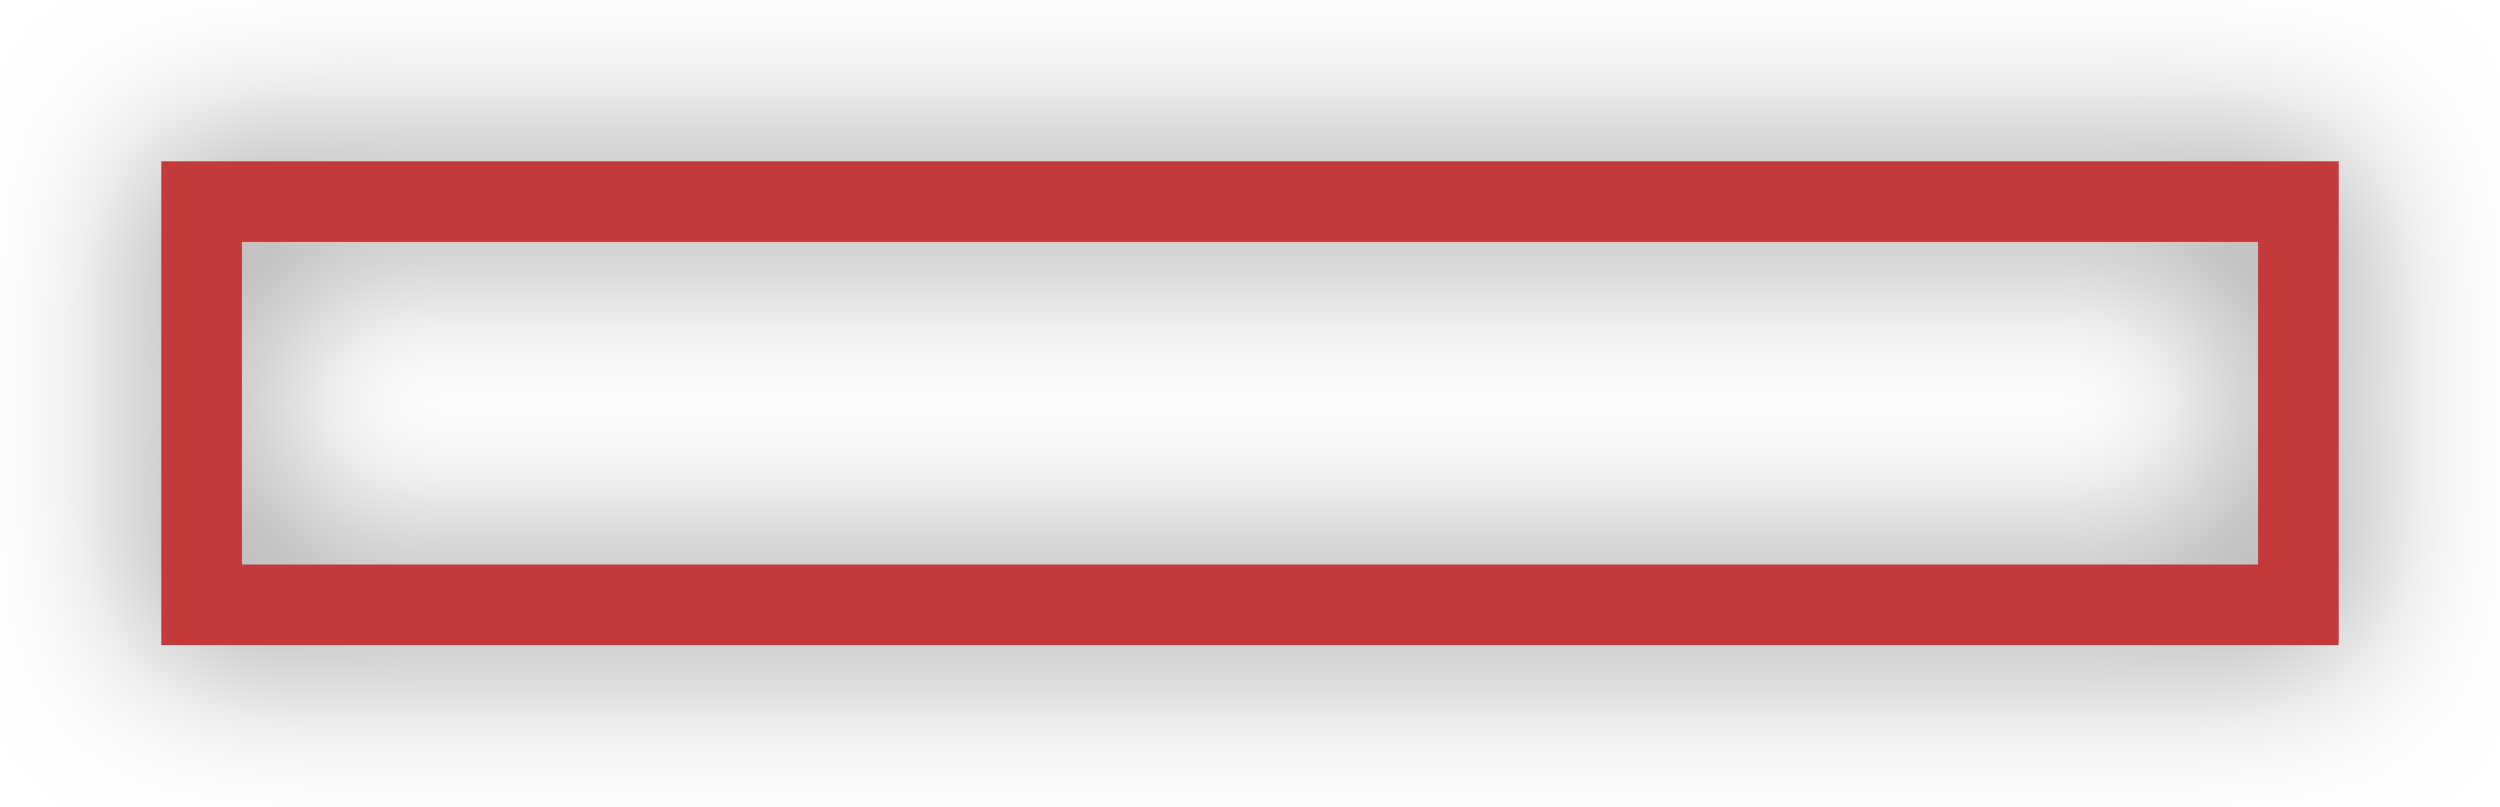
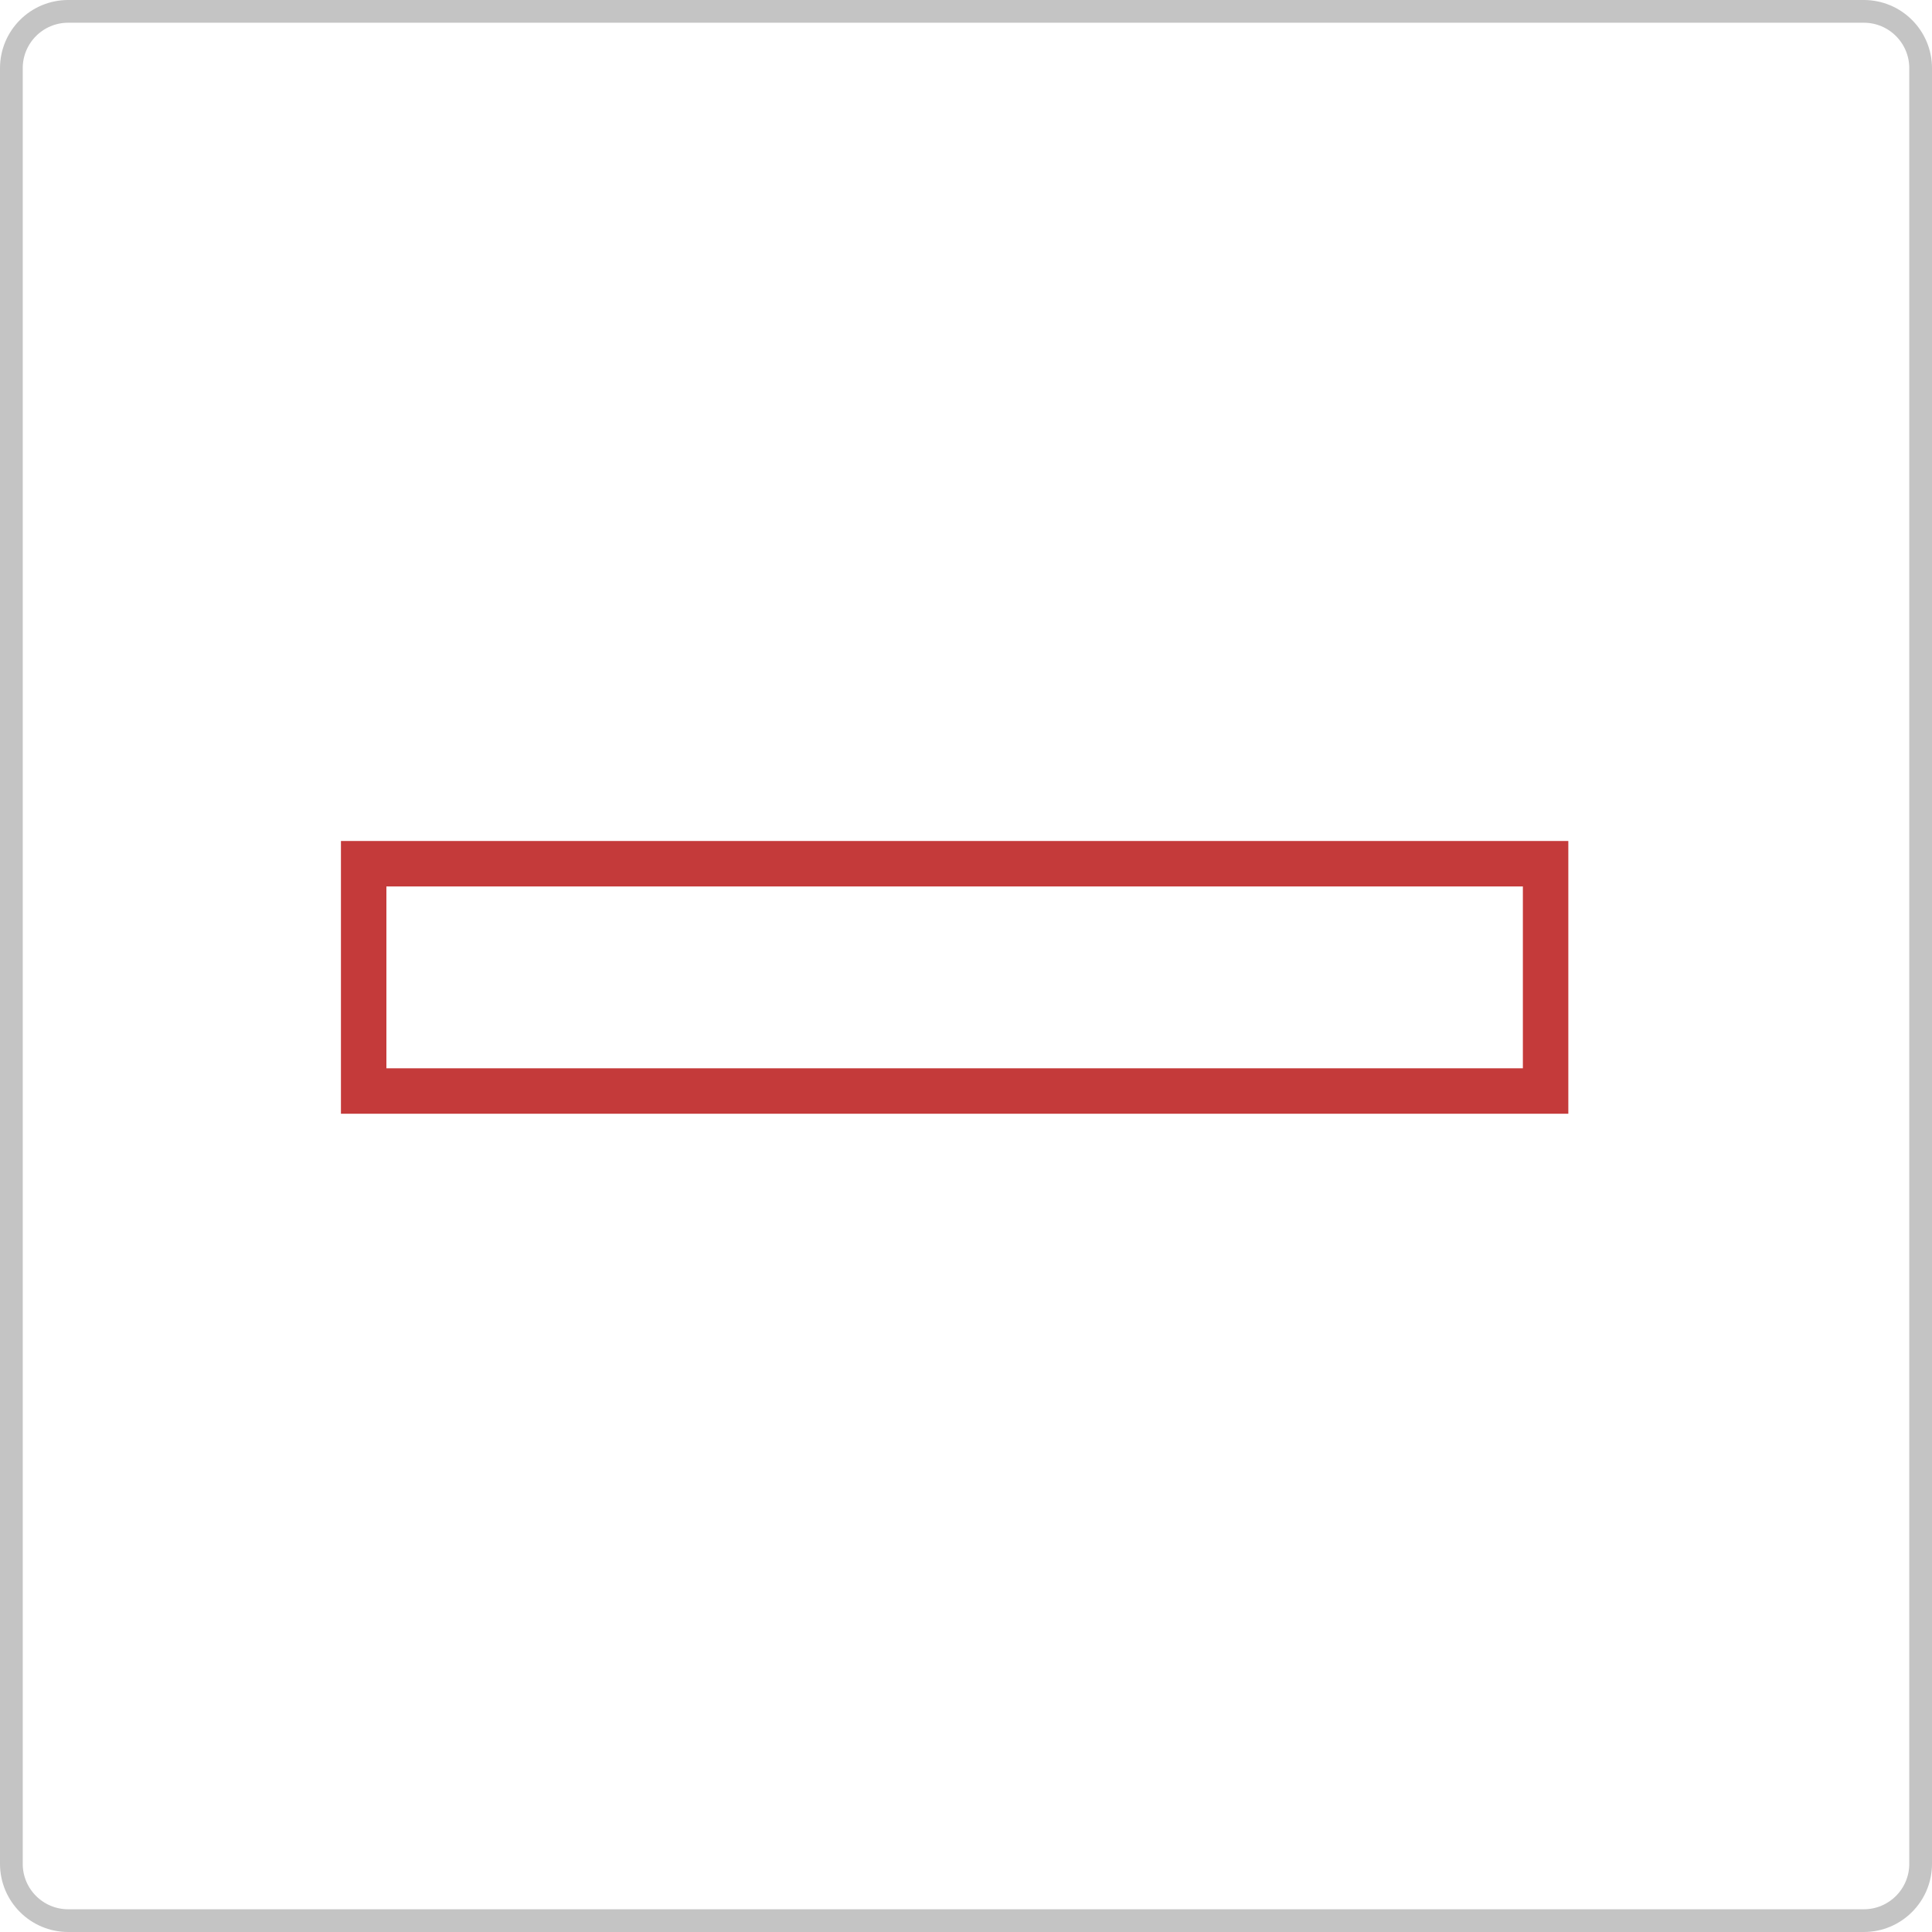
- <svg xmlns="http://www.w3.org/2000/svg" width="62" height="20" viewBox="0 0 62 20" fill="none">
-   <g filter="url(#filter0_d)">
-     <rect x="5" y="5" width="52" height="10" stroke="#C43A3A" stroke-width="2" />
-   </g>
-   <defs>
-     <filter id="filter0_d" x="0" y="0" width="62" height="20" filterUnits="userSpaceOnUse" color-interpolation-filters="sRGB">
-       <feFlood flood-opacity="0" result="BackgroundImageFix" />
-       <feColorMatrix in="SourceAlpha" type="matrix" values="0 0 0 0 0 0 0 0 0 0 0 0 0 0 0 0 0 0 127 0" />
-       <feOffset />
-       <feGaussianBlur stdDeviation="2" />
-       <feColorMatrix type="matrix" values="0 0 0 0 0 0 0 0 0 0 0 0 0 0 0 0 0 0 0.5 0" />
-       <feBlend mode="normal" in2="BackgroundImageFix" result="effect1_dropShadow" />
-       <feBlend mode="normal" in="SourceGraphic" in2="effect1_dropShadow" result="shape" />
-     </filter>
-   </defs>
+ <svg xmlns="http://www.w3.org/2000/svg" width="85" height="85" viewBox="0 0 85 85" fill="none">
+   <rect x="16" y="38" width="52" height="10" stroke="#C43A3A" stroke-width="2" />
+   <rect x="0.5" y="0.5" width="84" height="84" rx="2.5" stroke="#C4C4C4" />
</svg>
